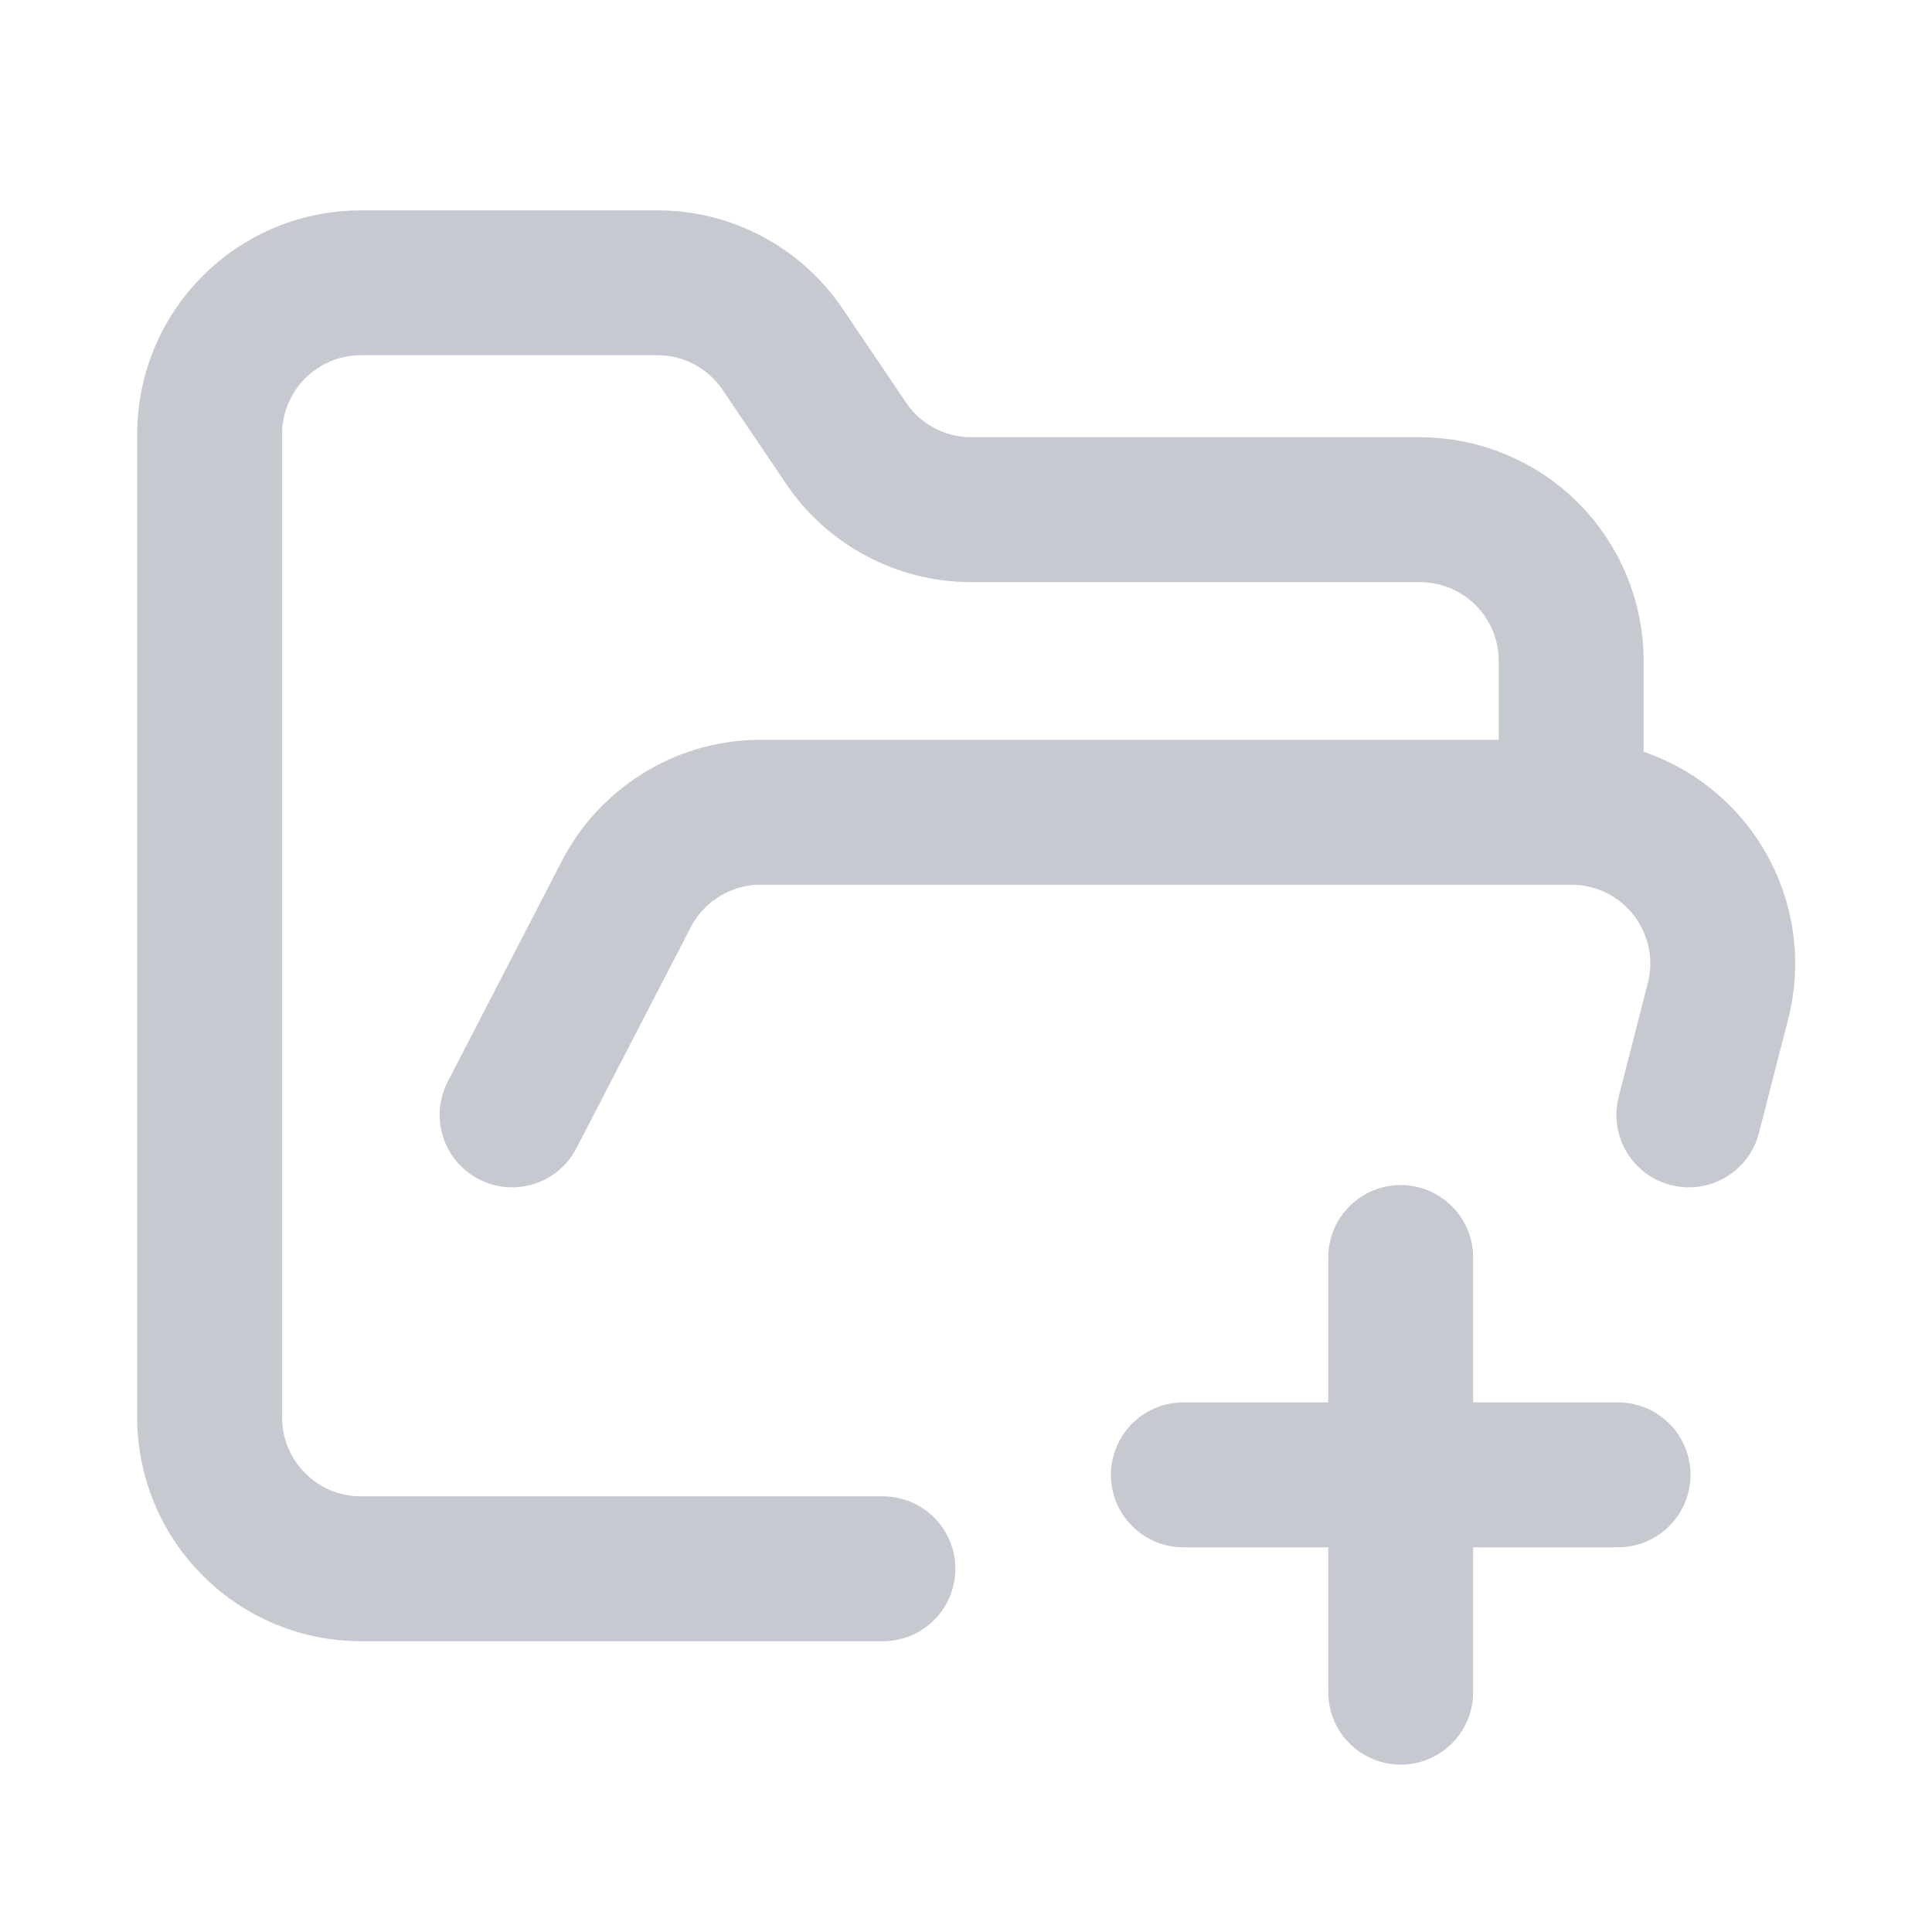
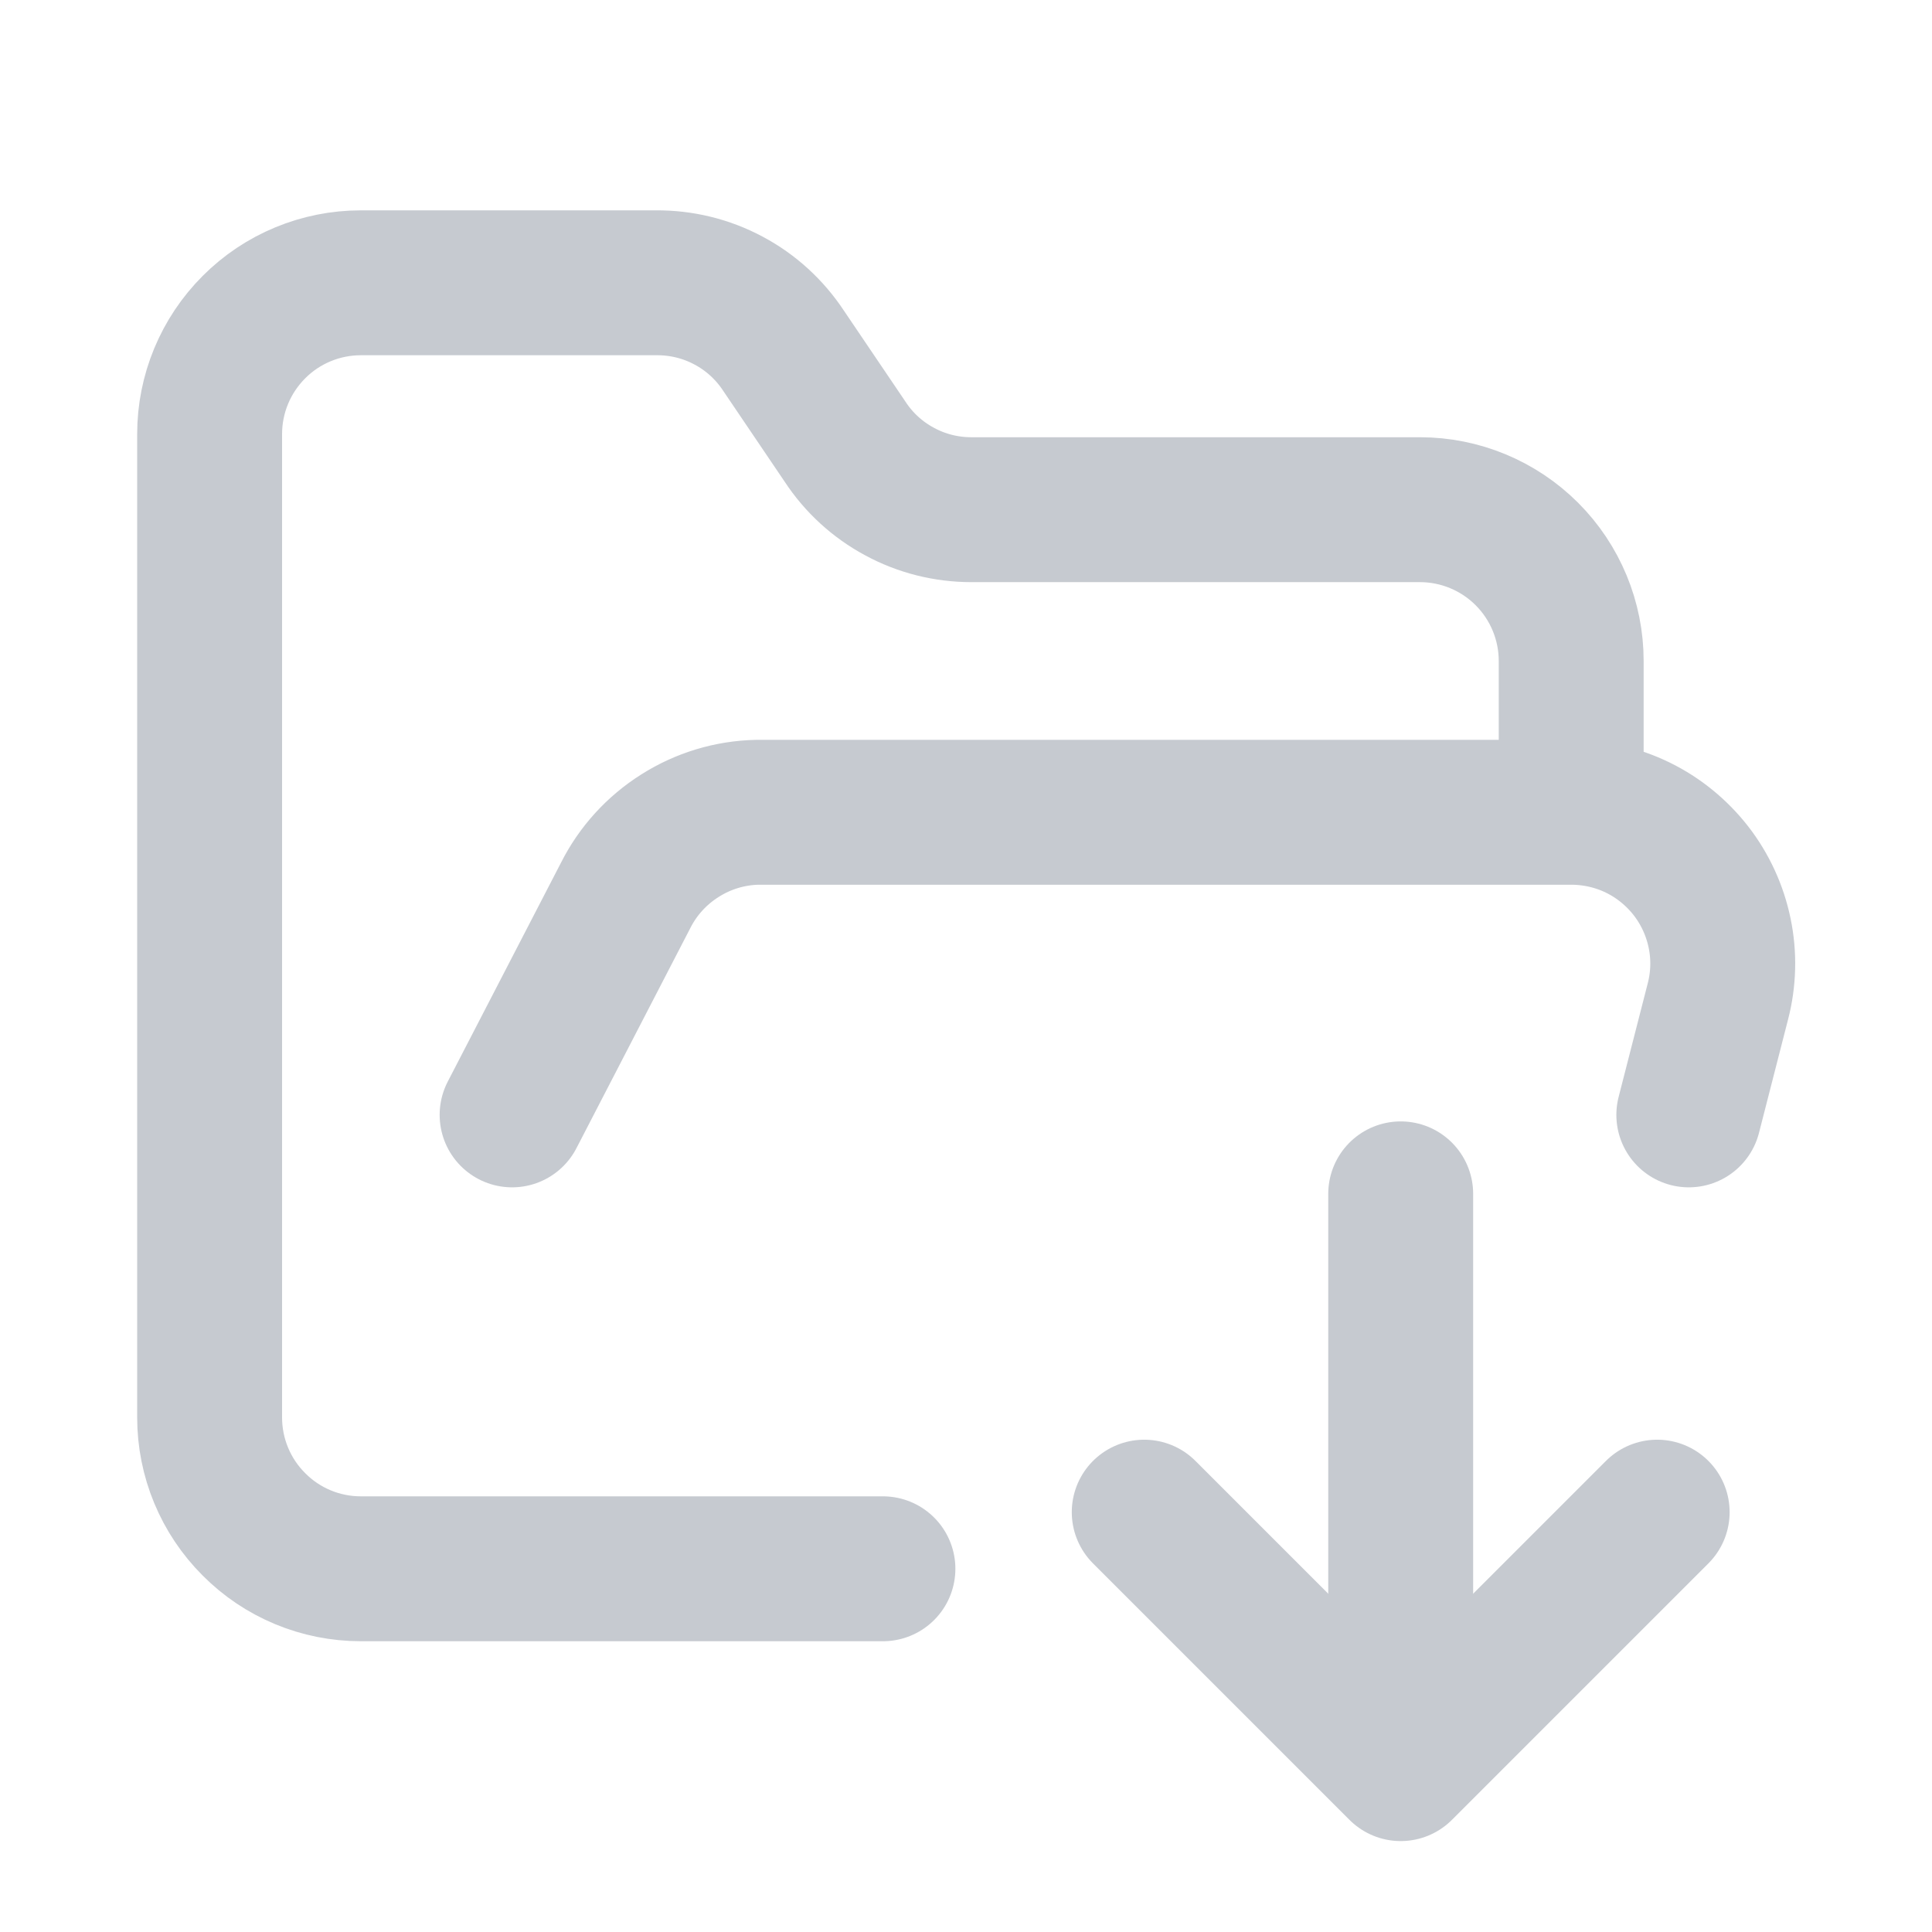
<svg xmlns="http://www.w3.org/2000/svg" width="16" height="16" viewBox="0 0 16 16" fill="none">
  <path d="M4.241 9.233L5.181 7.416C5.283 7.213 5.439 7.042 5.631 6.921C5.823 6.799 6.044 6.732 6.271 6.727H13.012M13.012 6.727C13.203 6.727 13.392 6.77 13.564 6.854C13.736 6.938 13.886 7.061 14.004 7.212C14.121 7.363 14.202 7.539 14.241 7.727C14.28 7.914 14.275 8.108 14.227 8.293L13.986 9.233M13.012 6.727V5.474C13.012 5.142 12.88 4.823 12.645 4.588C12.41 4.353 12.091 4.221 11.759 4.221H8.044C7.837 4.221 7.632 4.17 7.45 4.071C7.267 3.973 7.112 3.831 6.998 3.657L6.49 2.906C6.375 2.731 6.218 2.587 6.033 2.489C5.848 2.39 5.641 2.34 5.432 2.342H2.988C2.656 2.342 2.337 2.474 2.103 2.709C1.868 2.944 1.736 3.262 1.736 3.595V11.739C1.736 12.071 1.868 12.39 2.103 12.624C2.337 12.86 2.656 12.992 2.988 12.992H7.312" stroke="#C6CAD0" stroke-width="1.2" stroke-linecap="round" stroke-linejoin="round" />
-   <path d="M9.8 12.214H11.6M11.6 12.214H13.4M11.6 12.214V10.414M11.6 12.214V14.014" stroke="#C6CAD0" stroke-width="1.2" stroke-linecap="round" stroke-linejoin="round" />
+   <path d="M11.6 9.887L11.6 14.132" stroke="#C6CAD0" stroke-width="1.2" stroke-linecap="round" stroke-linejoin="round" />
+   <path d="M9.476 12.523L11.6 14.647L13.724 12.523" stroke="#C6CAD0" stroke-width="1.2" stroke-linecap="round" stroke-linejoin="round" />
</svg>
